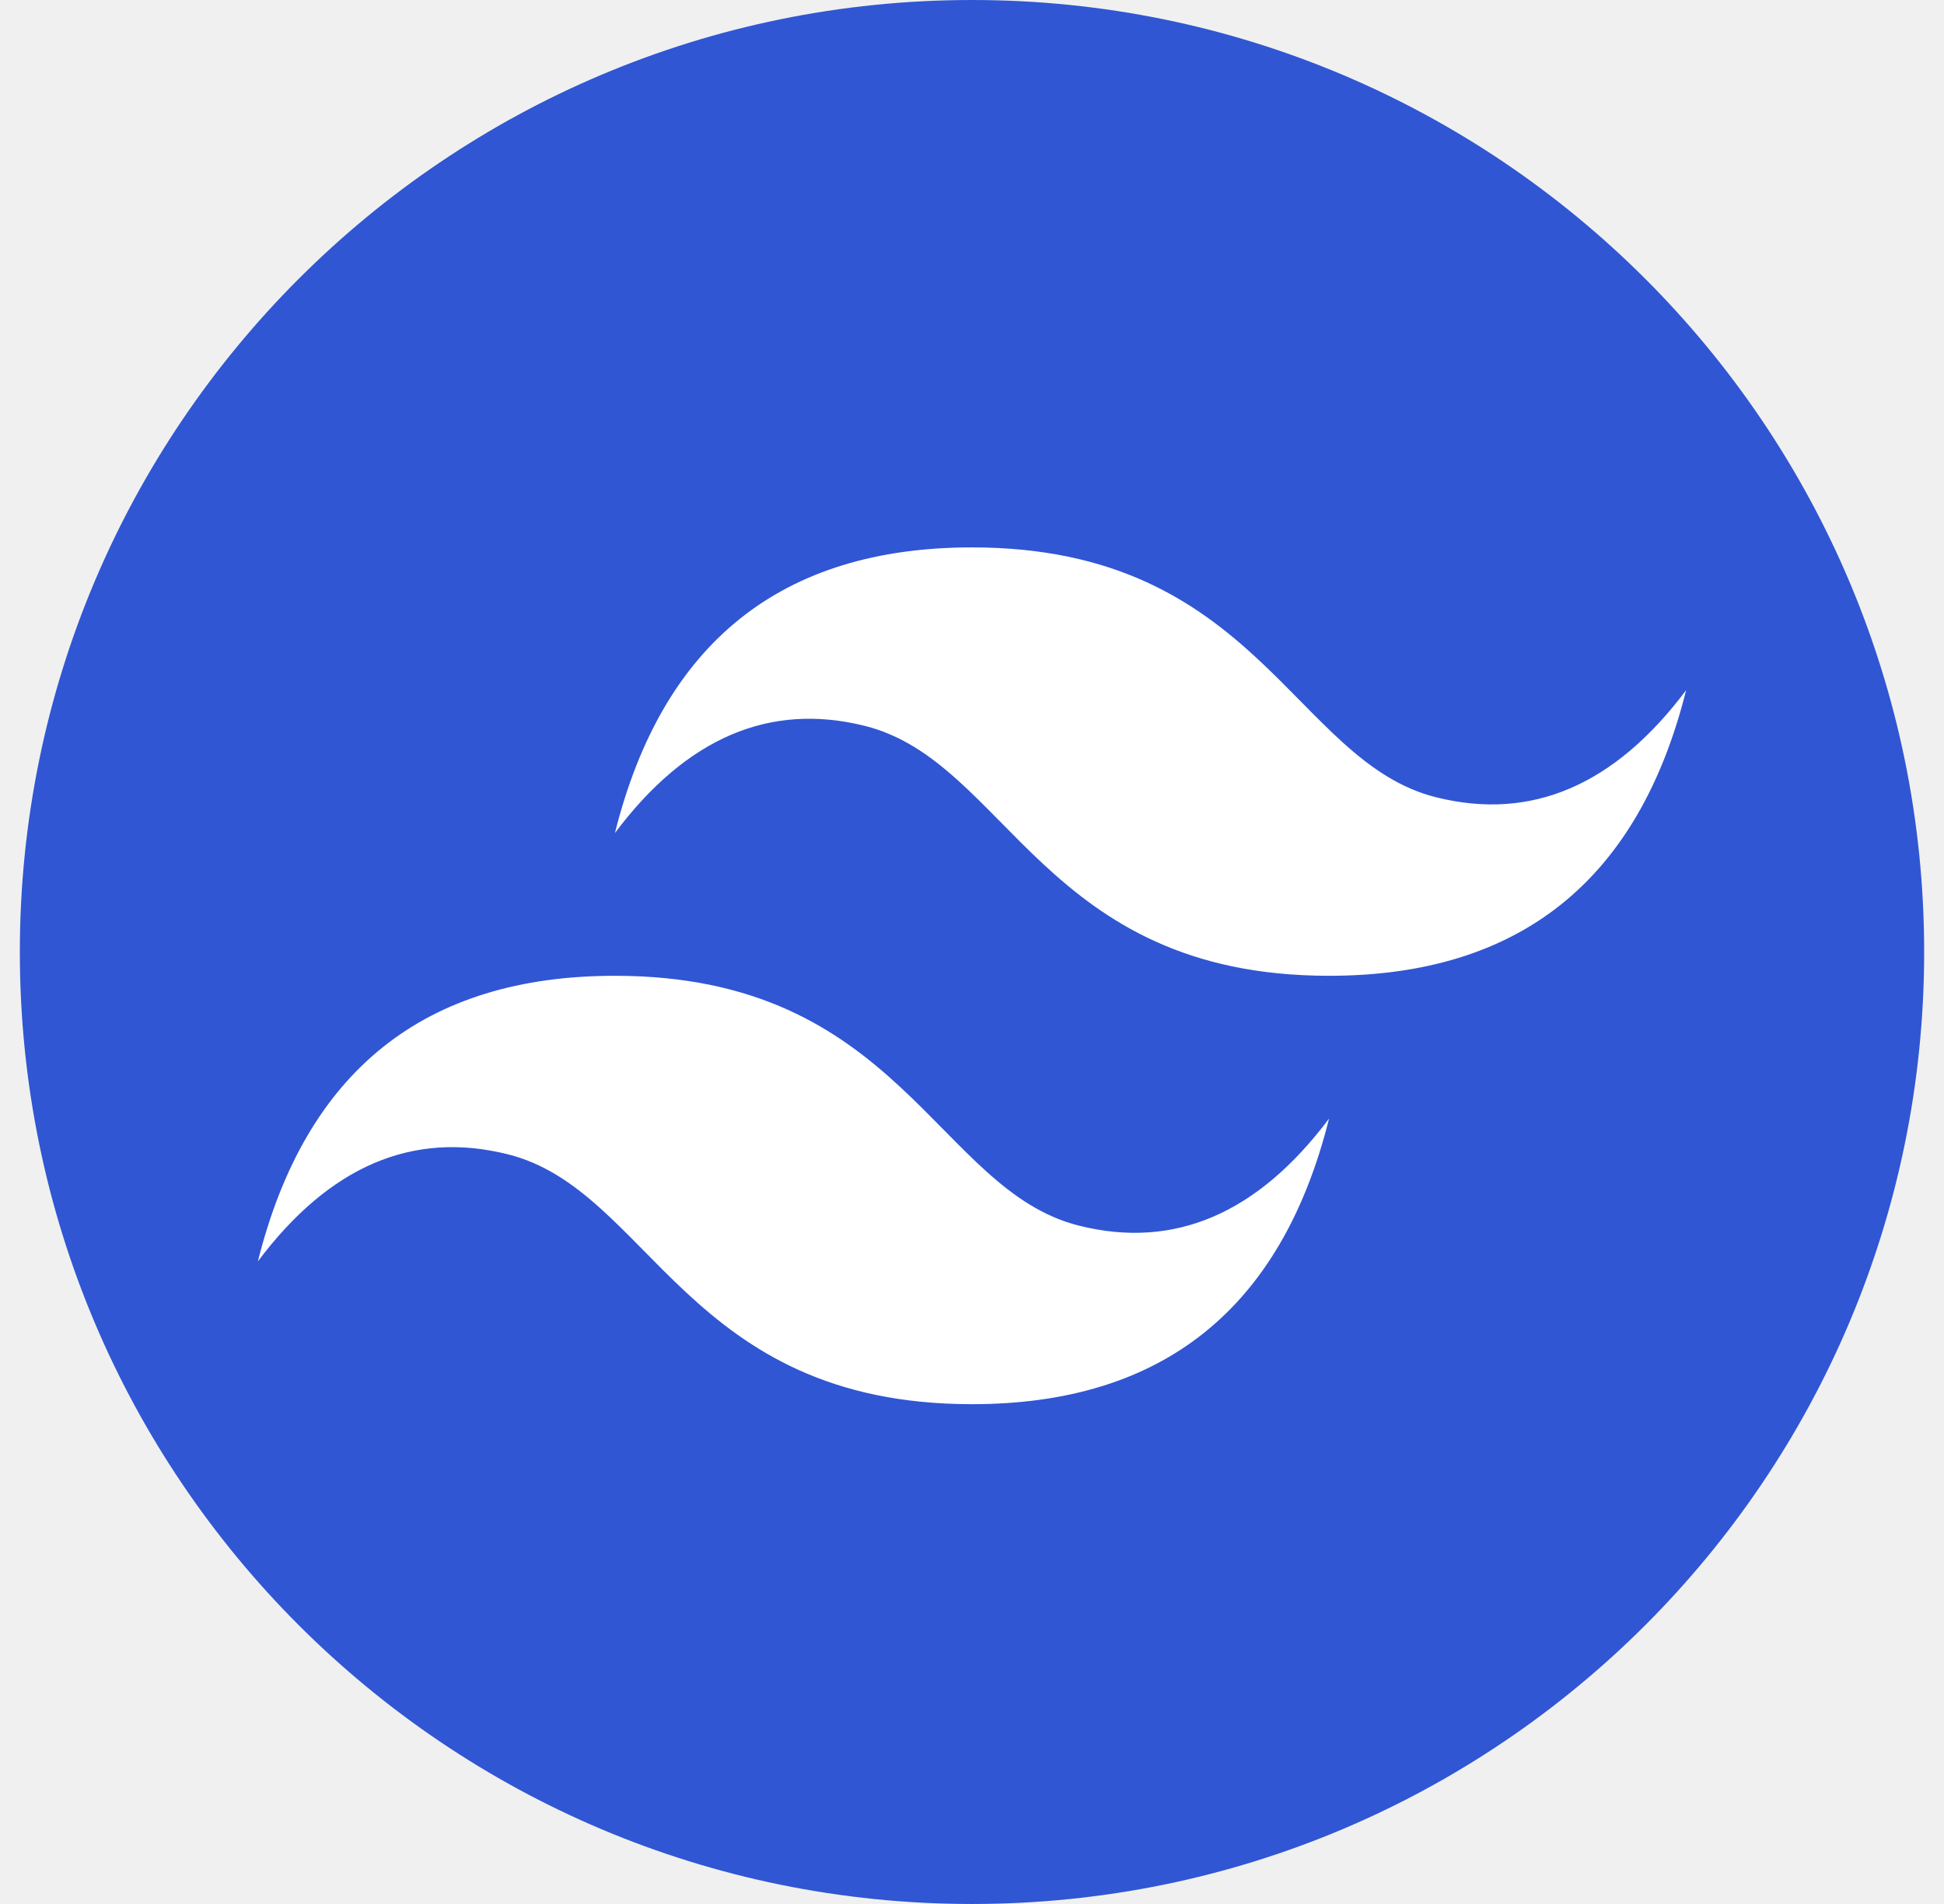
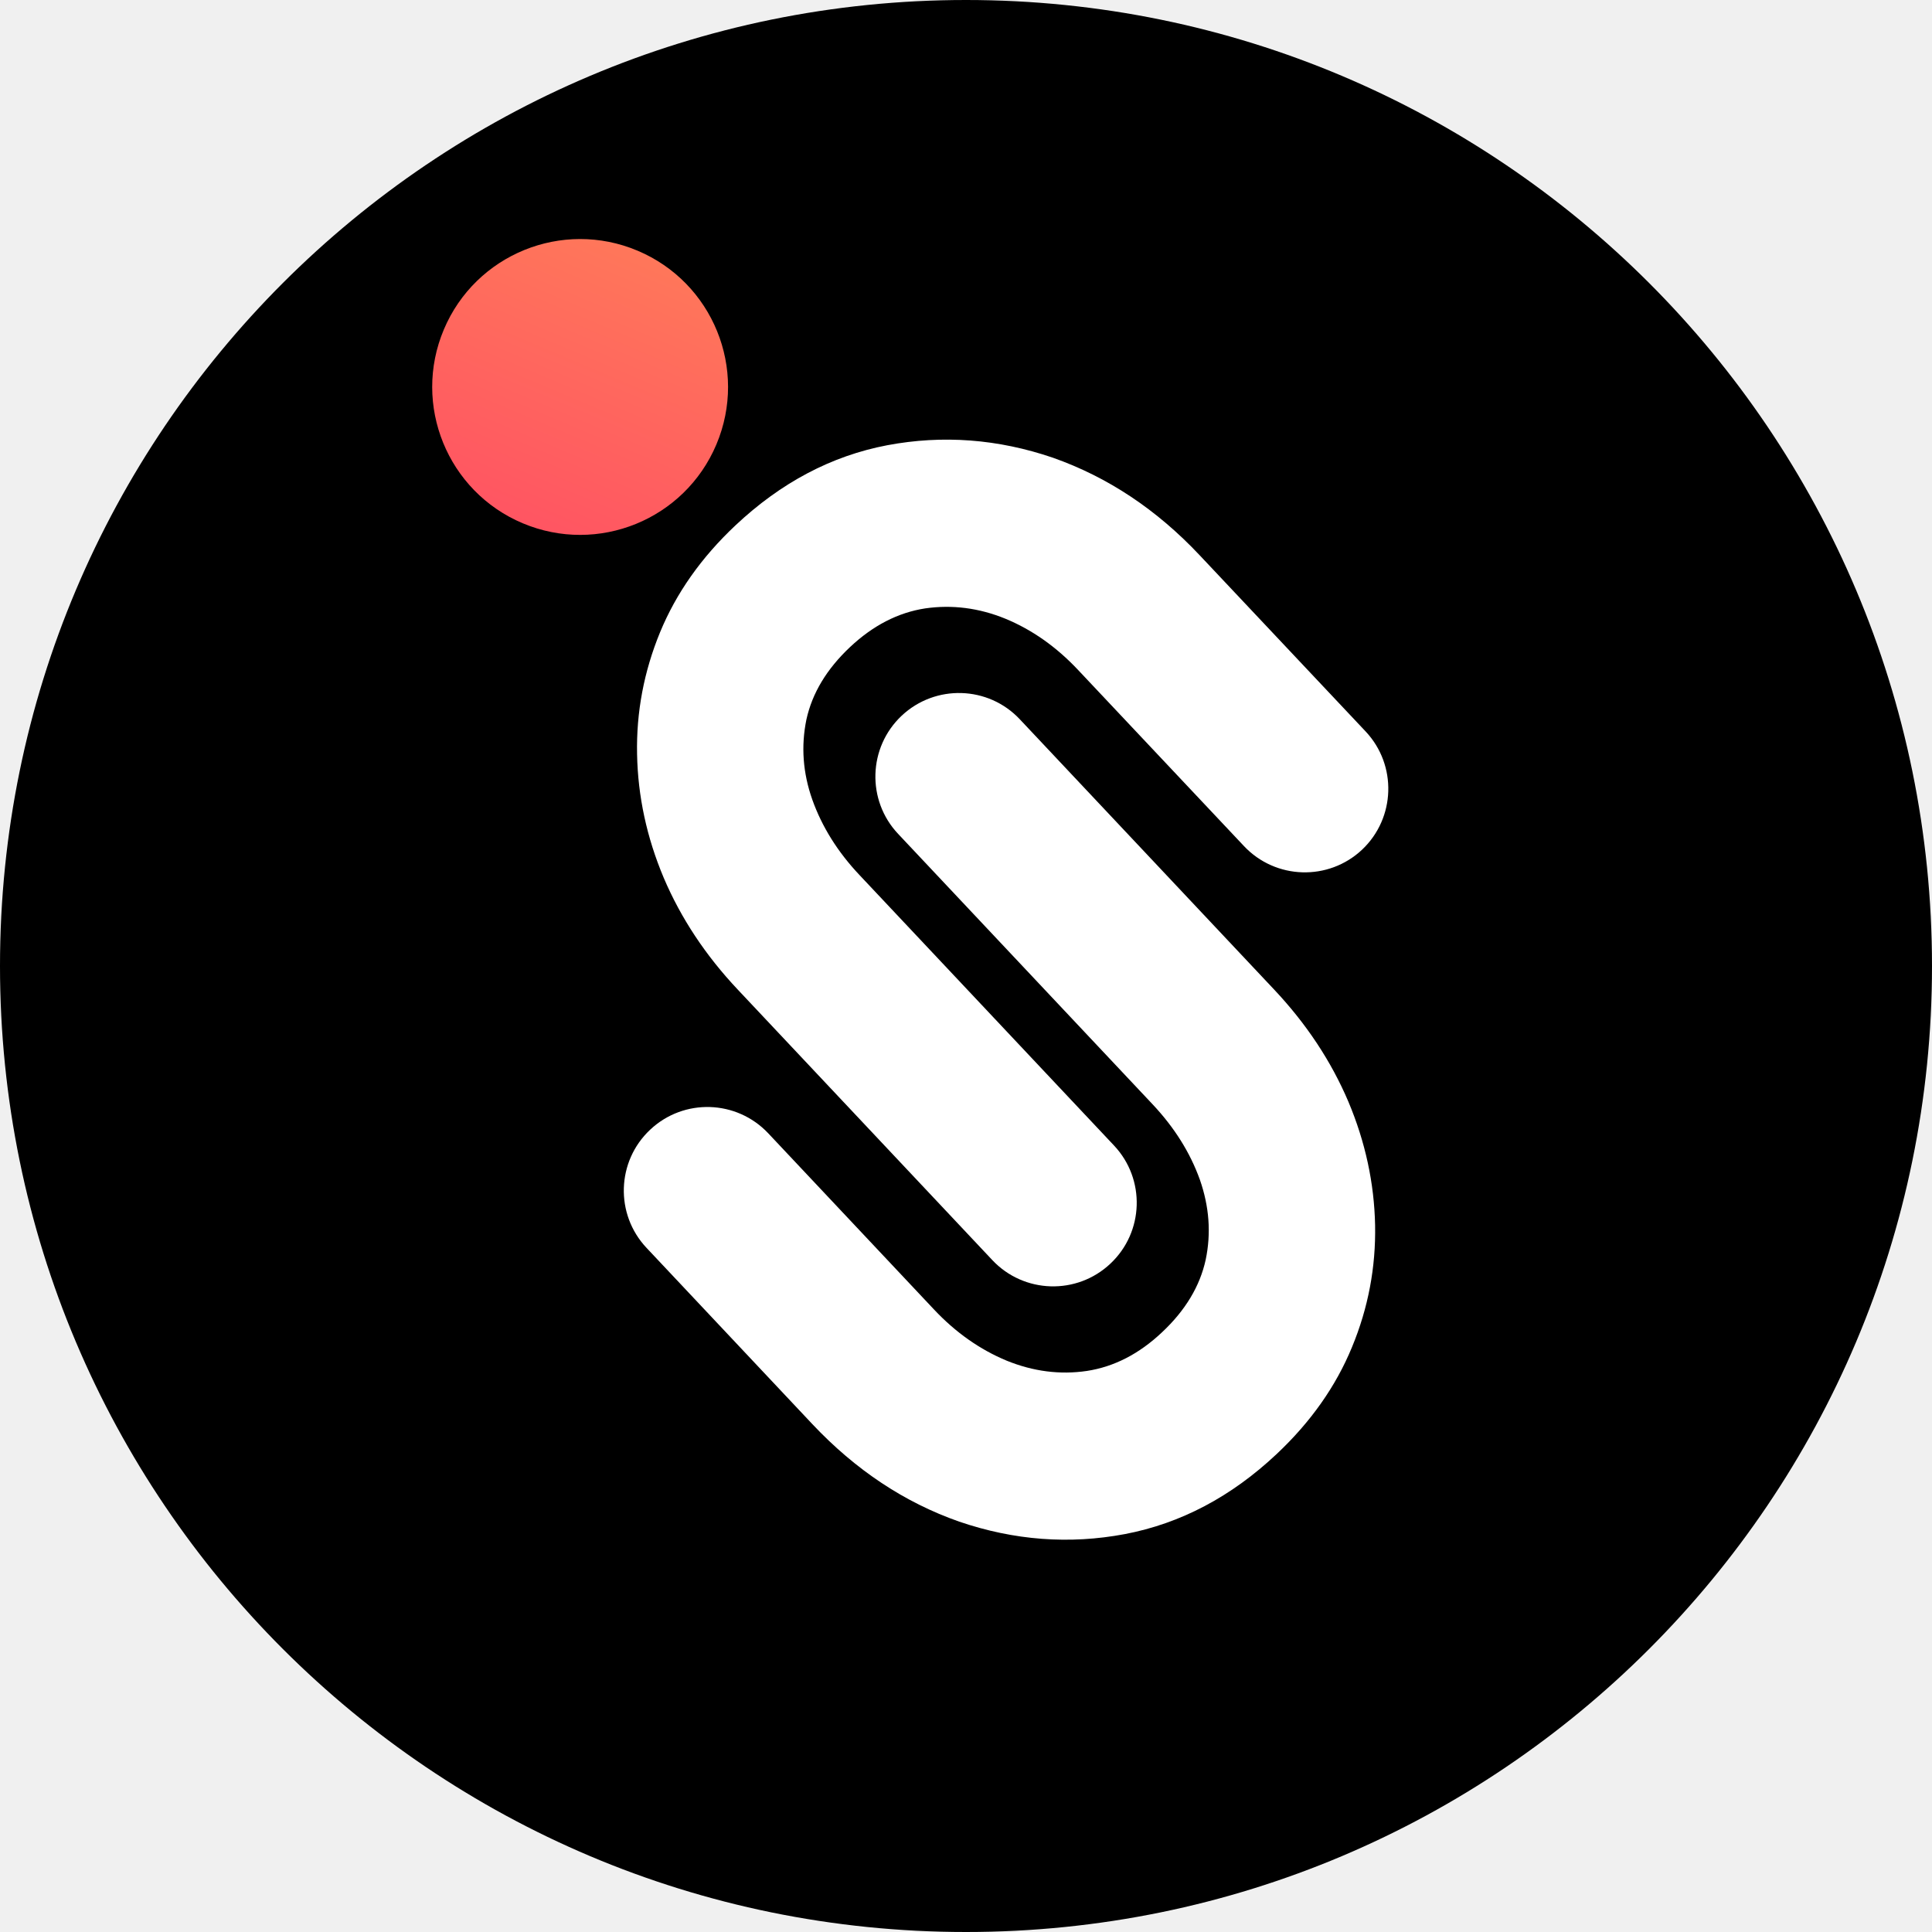
- <svg xmlns="http://www.w3.org/2000/svg" fill="none" height="48" viewBox="0 0 49 48" width="49">
-   <path d="m24.5 48c13.255 0 24-10.745 24-24s-10.745-24-24-24-24 10.745-24 24 10.745 24 24 24z" fill="#3056d3" />
-   <path clip-rule="evenodd" d="m15.5 21c1.2-4.8 4.2-7.2 9-7.2 7.2 0 8.1 5.4 11.7 6.3 2.4.6 4.5-.3 6.3-2.7-1.2 4.8-4.2 7.2-9 7.2-7.2 0-8.1-5.4-11.7-6.3-2.4-.6-4.5.3-6.3 2.7zm-9 10.8c1.2-4.8 4.2-7.2 9-7.2 7.2 0 8.1 5.4 11.7 6.3 2.4.6 4.5-.3 6.3-2.7-1.2 4.8-4.2 7.2-9 7.2-7.2 0-8.1-5.4-11.7-6.3-2.4-.6-4.5.3-6.3 2.7z" fill="#fff" fill-rule="evenodd" />
+ <svg xmlns="http://www.w3.org/2000/svg" width="20" height="20" viewBox="0 0 20 20" fill="none">
+   <g clip-path="url(#clip0_121_23)">
+     <circle cx="10" cy="10" r="10" fill="black" />
+     <path d="M13.216 15.052C12.746 15.494 12.222 15.771 11.644 15.881C11.07 15.989 10.499 15.946 9.93 15.752C9.362 15.553 8.856 15.216 8.41 14.743L6.693 12.918C6.365 12.57 6.382 12.022 6.73 11.695V11.695C7.078 11.367 7.625 11.384 7.953 11.732L9.67 13.557C9.894 13.795 10.145 13.971 10.422 14.086C10.696 14.197 10.972 14.233 11.251 14.192C11.532 14.149 11.792 14.016 12.03 13.791C12.271 13.565 12.421 13.315 12.481 13.042C12.539 12.766 12.518 12.49 12.421 12.212C12.32 11.931 12.157 11.671 11.93 11.43L9.297 8.632C8.97 8.285 8.986 7.737 9.334 7.409V7.409C9.682 7.082 10.23 7.098 10.557 7.446L13.19 10.244C13.525 10.6 13.781 10.987 13.959 11.406C14.134 11.822 14.226 12.248 14.235 12.683C14.243 13.119 14.164 13.539 13.996 13.945C13.829 14.351 13.569 14.72 13.216 15.052Z" fill="white" />
+     <circle cx="6.005" cy="4.005" r="1.531" transform="rotate(-157.153 6.00531 4.00538)" fill="url(#paint0_linear_121_23)" />
+     <path d="M7.613 5.439C8.084 4.996 8.607 4.719 9.185 4.609C9.759 4.501 10.331 4.544 10.899 4.738C11.467 4.938 11.973 5.274 12.419 5.748L14.137 7.572C14.464 7.92 14.447 8.468 14.1 8.796V8.796C13.752 9.123 13.204 9.106 12.877 8.758L11.159 6.934C10.935 6.696 10.684 6.519 10.408 6.405C10.134 6.293 9.857 6.258 9.578 6.298C9.297 6.341 9.037 6.475 8.799 6.699C8.558 6.926 8.408 7.175 8.348 7.448C8.291 7.724 8.311 8.001 8.409 8.278C8.509 8.559 8.672 8.82 8.899 9.06L11.532 11.858C11.86 12.206 11.843 12.754 11.495 13.081V13.081C11.147 13.409 10.599 13.392 10.272 13.044L7.639 10.246C7.304 9.891 7.048 9.504 6.87 9.085C6.695 8.669 6.603 8.243 6.595 7.807C6.586 7.372 6.666 6.951 6.833 6.545C7 6.14 7.26 5.771 7.613 5.439Z" fill="white" />
+   </g>
+   <defs>
+     <linearGradient id="paint0_linear_121_23" x1="6.005" y1="2.474" x2="6.005" y2="5.536" gradientUnits="userSpaceOnUse">
+       <stop stop-color="#FF5562" />
+       <stop offset="1" stop-color="#FF775A" />
+     </linearGradient>
+     <clipPath id="clip0_121_23">
+       <rect width="20" height="20" fill="white" />
+     </clipPath>
+   </defs>
</svg>
